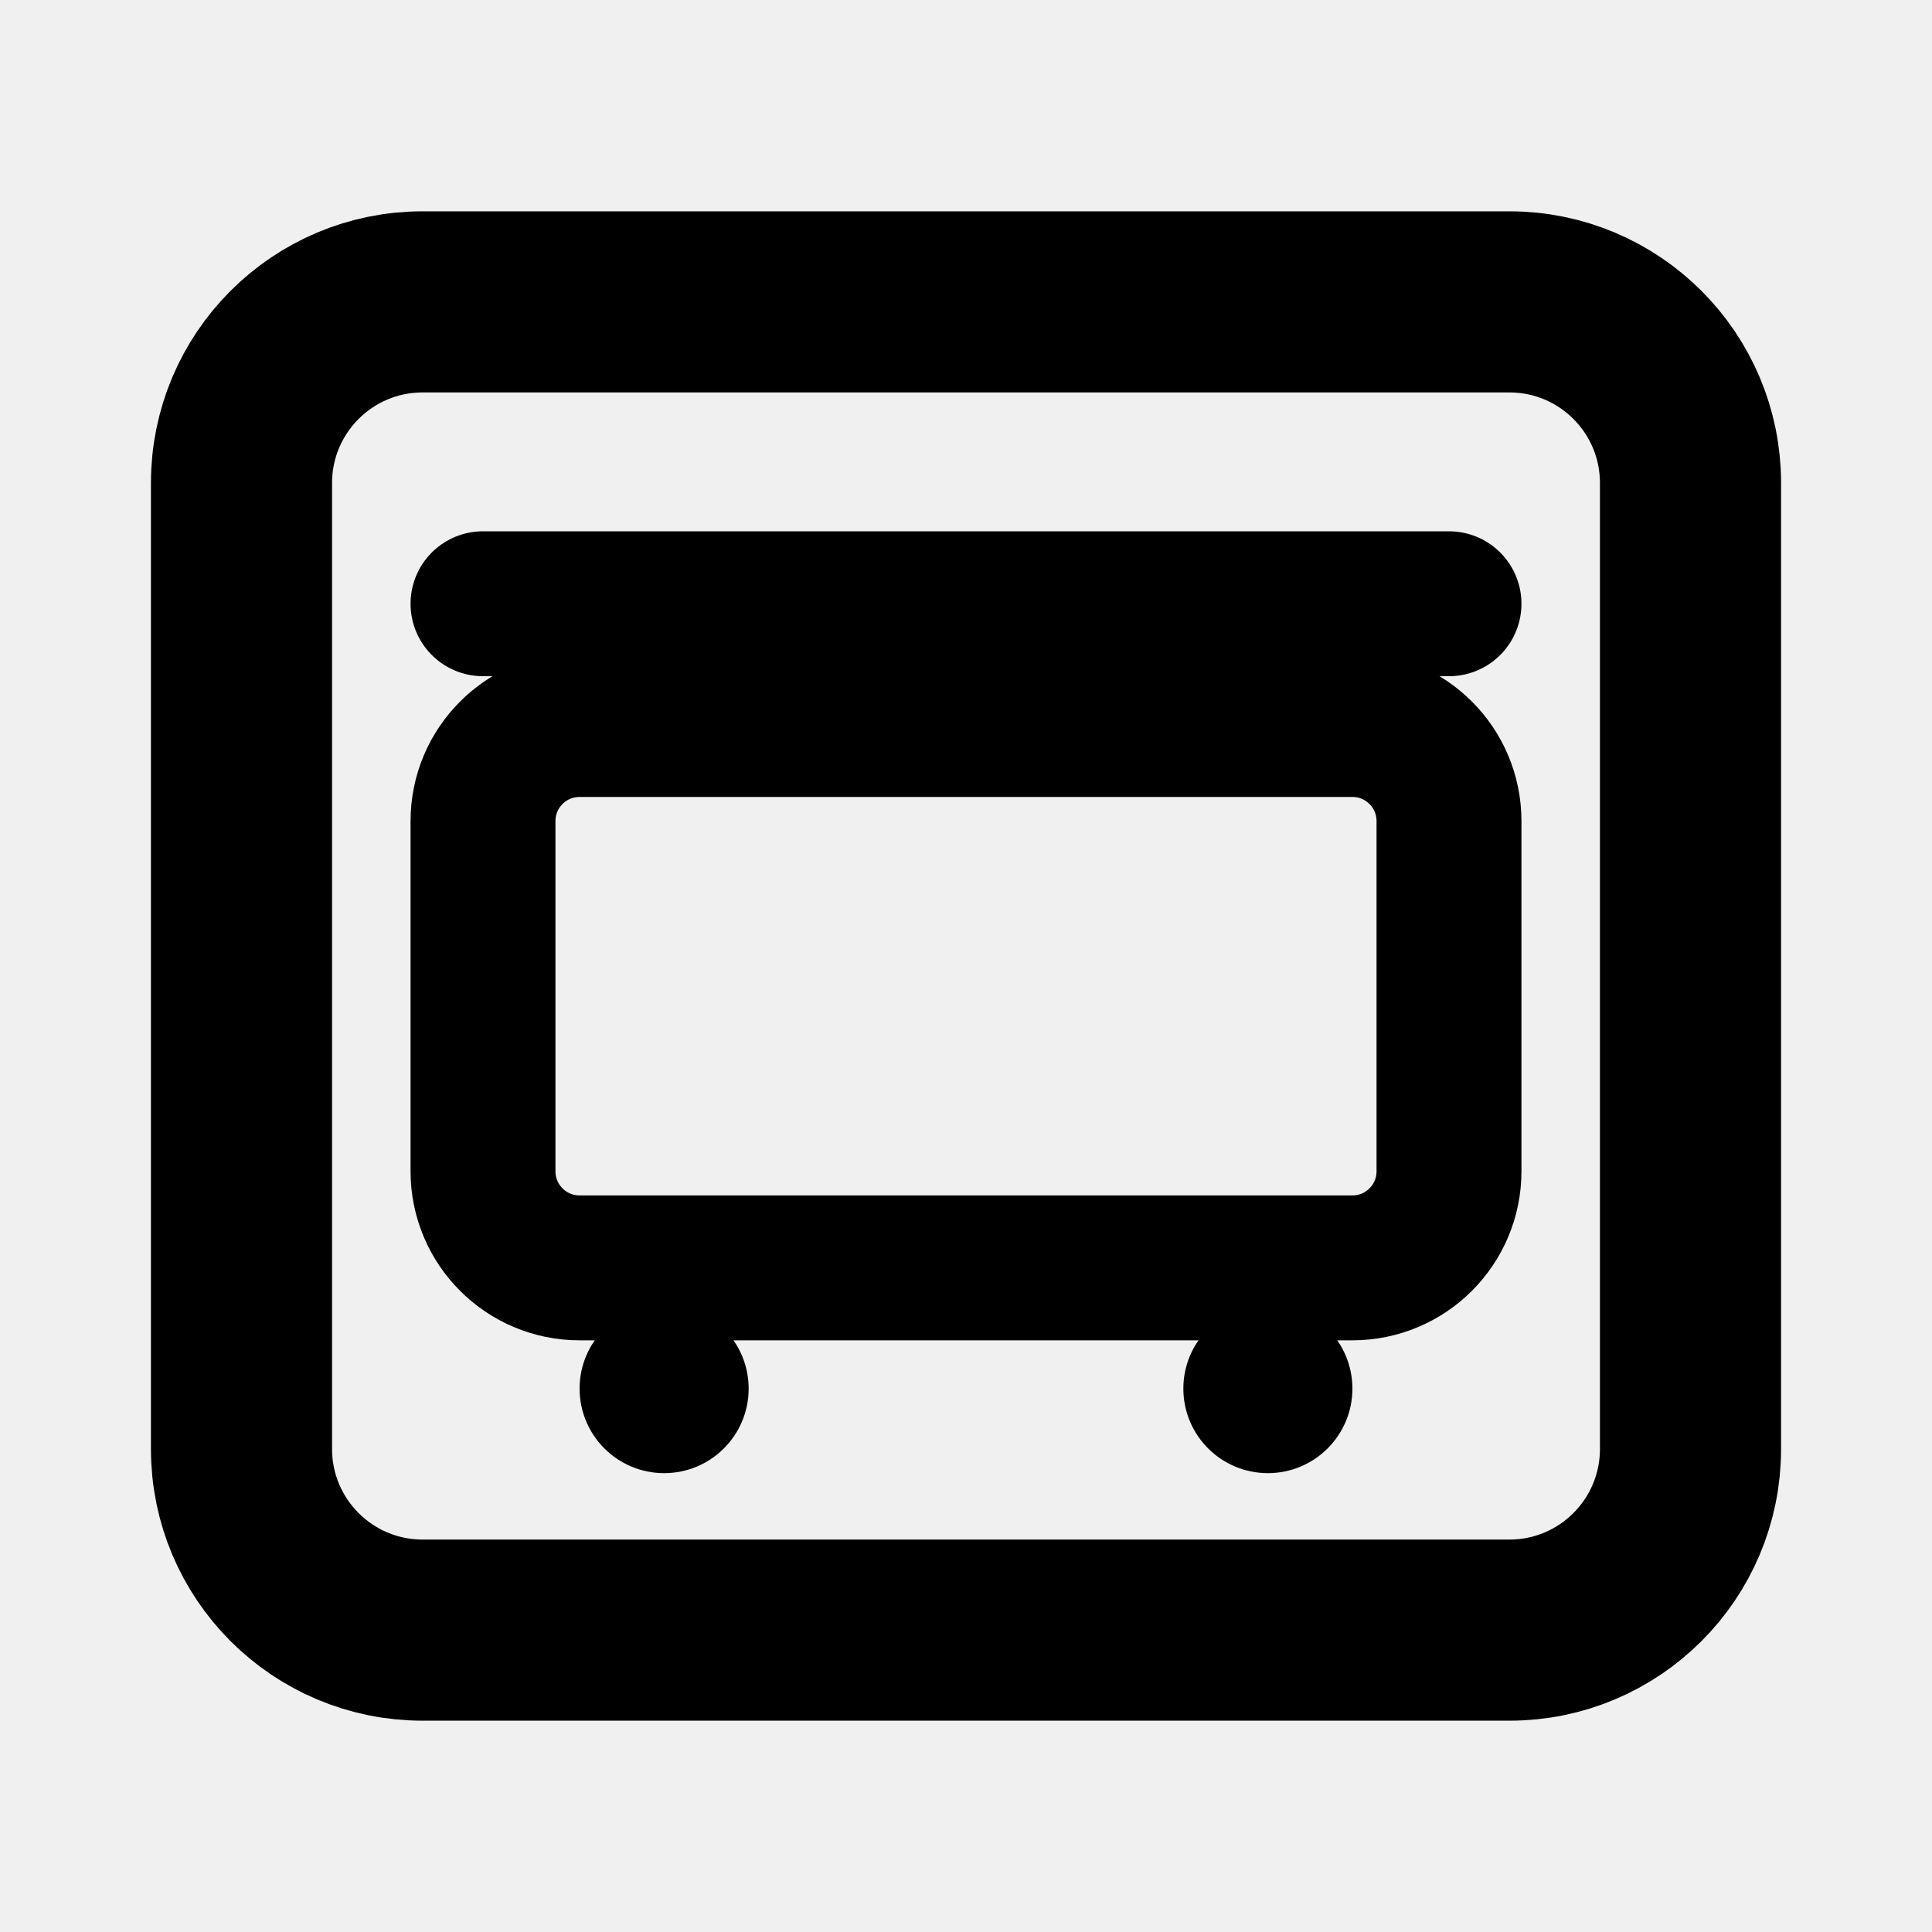
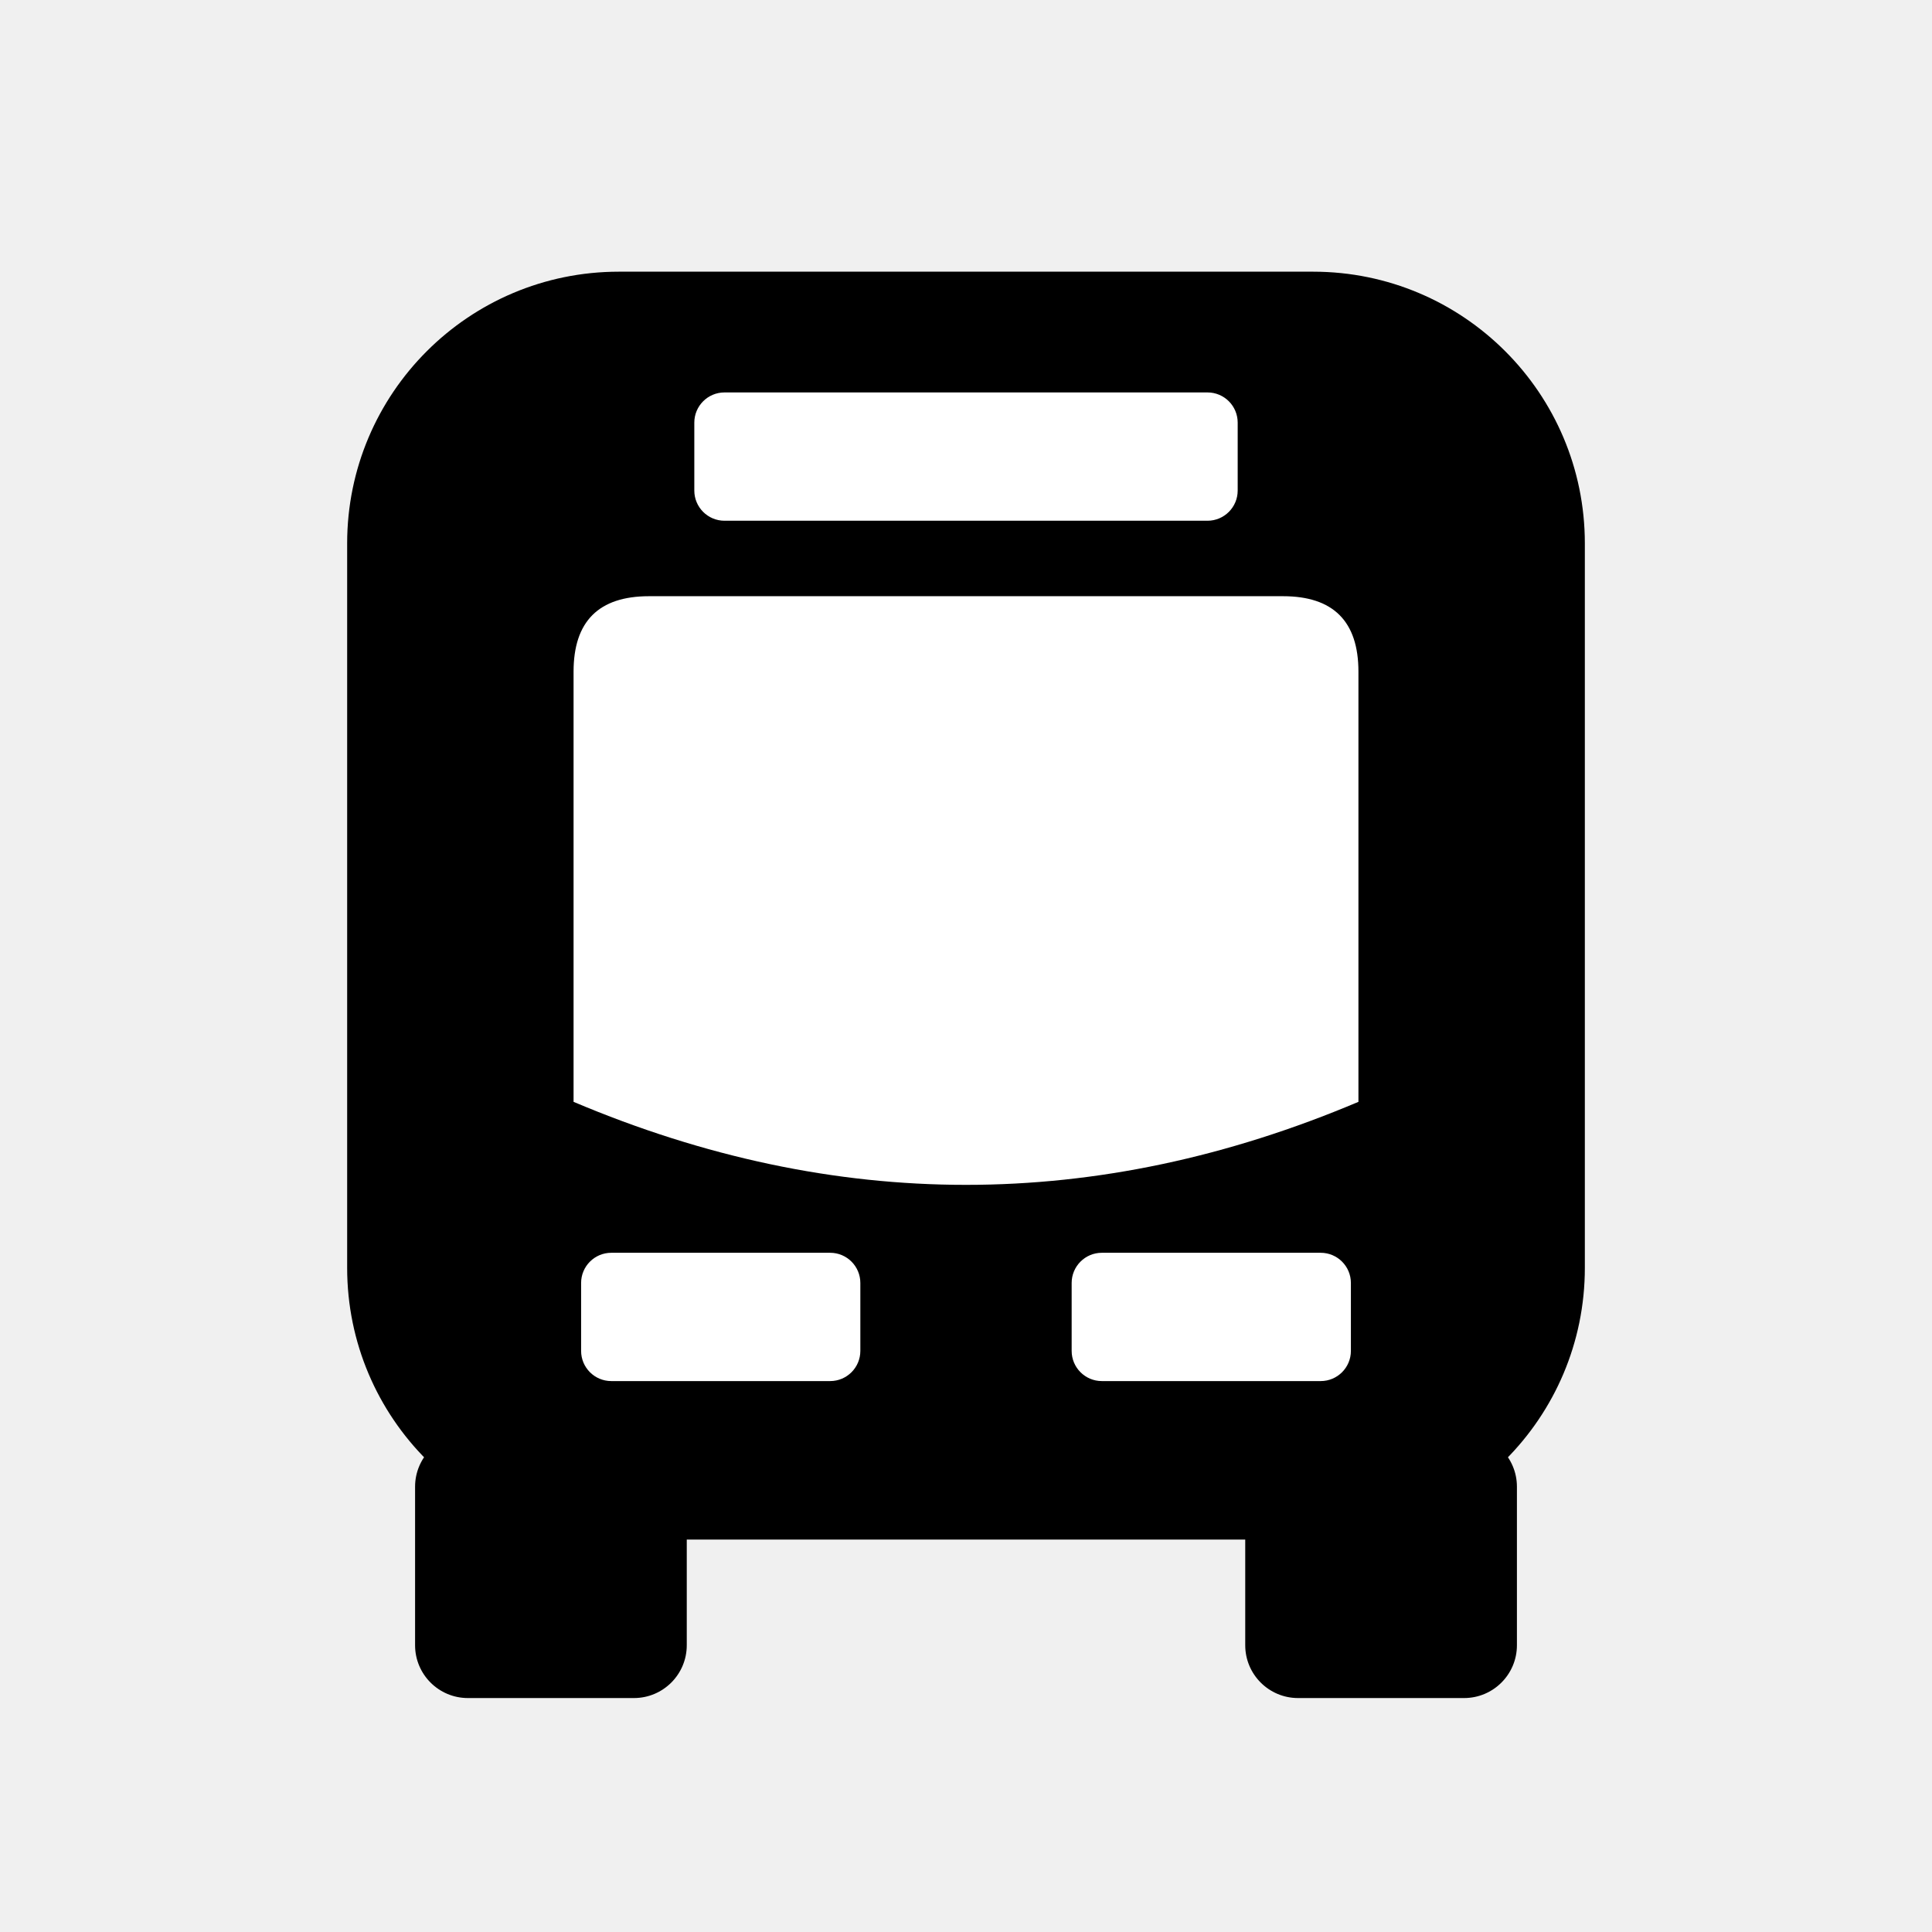
- <svg xmlns="http://www.w3.org/2000/svg" width="16" height="16" viewBox="0 0 16 16">
-   <rect x="2" y="2.5" width="12" height="11" rx="1.5" ry="1.5" fill="none" stroke="black" stroke-width="1.5" />
-   <line x1="4" y1="5" x2="12" y2="5" stroke="black" stroke-width="1.2" stroke-linecap="round" />
-   <rect x="4" y="6" width="8" height="4.5" rx="0.8" ry="0.8" fill="none" stroke="black" stroke-width="1.2" />
-   <circle cx="5.5" cy="11.5" r="0.7" fill="black" />
-   <circle cx="10.5" cy="11.5" r="0.7" fill="black" />
+ <svg xmlns="http://www.w3.org/2000/svg" viewBox="0 0 512 512" role="img" aria-label="Bus icon">
+   <rect x="92" y="72" width="328" height="336" rx="72" ry="72" fill="#000" />
+   <rect x="184" y="104" width="144" height="34" rx="8" ry="8" fill="#fff" />
+   <path d="     M152 178     Q152 158 172 158     H340     Q360 158 360 178     V292     Q256 336 152 292     Z" fill="#fff" />
+   <rect x="154" y="332" width="74" height="34" rx="8" ry="8" fill="#fff" />
+   <rect x="284" y="332" width="74" height="34" rx="8" ry="8" fill="#fff" />
+   <rect x="110" y="380" width="72" height="70" rx="14" ry="14" fill="#000" />
+   <rect x="330" y="380" width="72" height="70" rx="14" ry="14" fill="#000" />
</svg>
